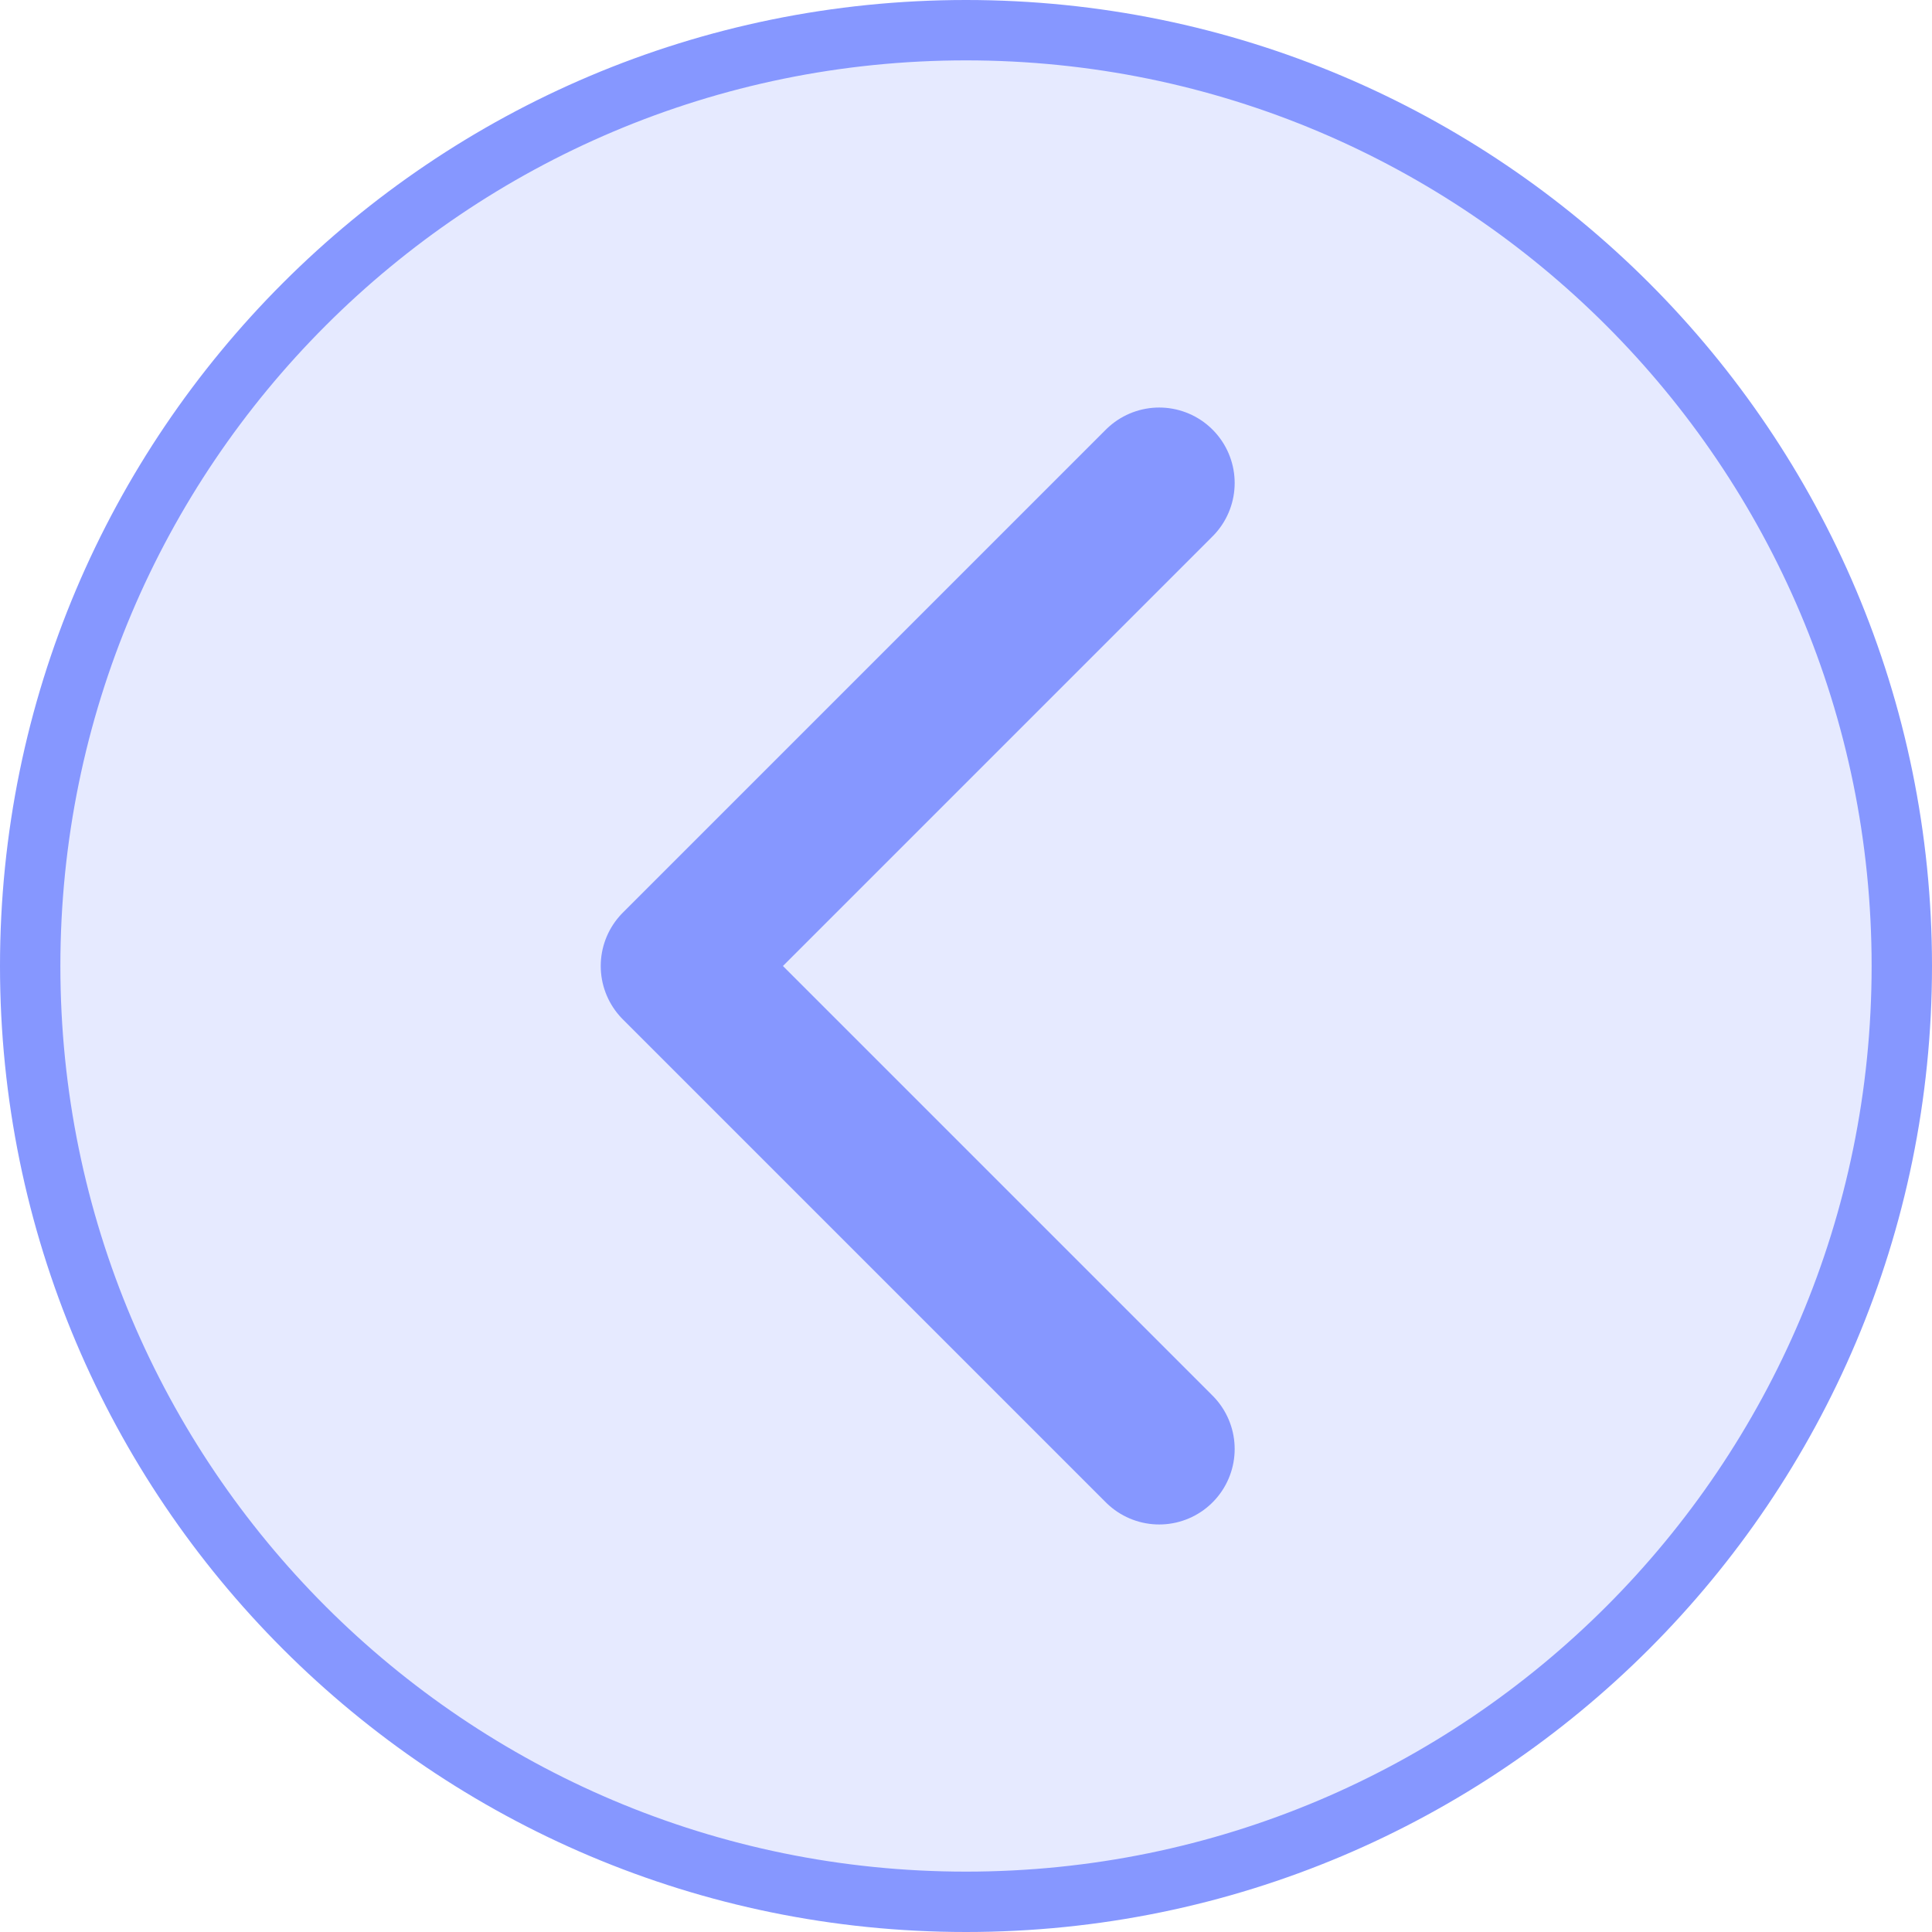
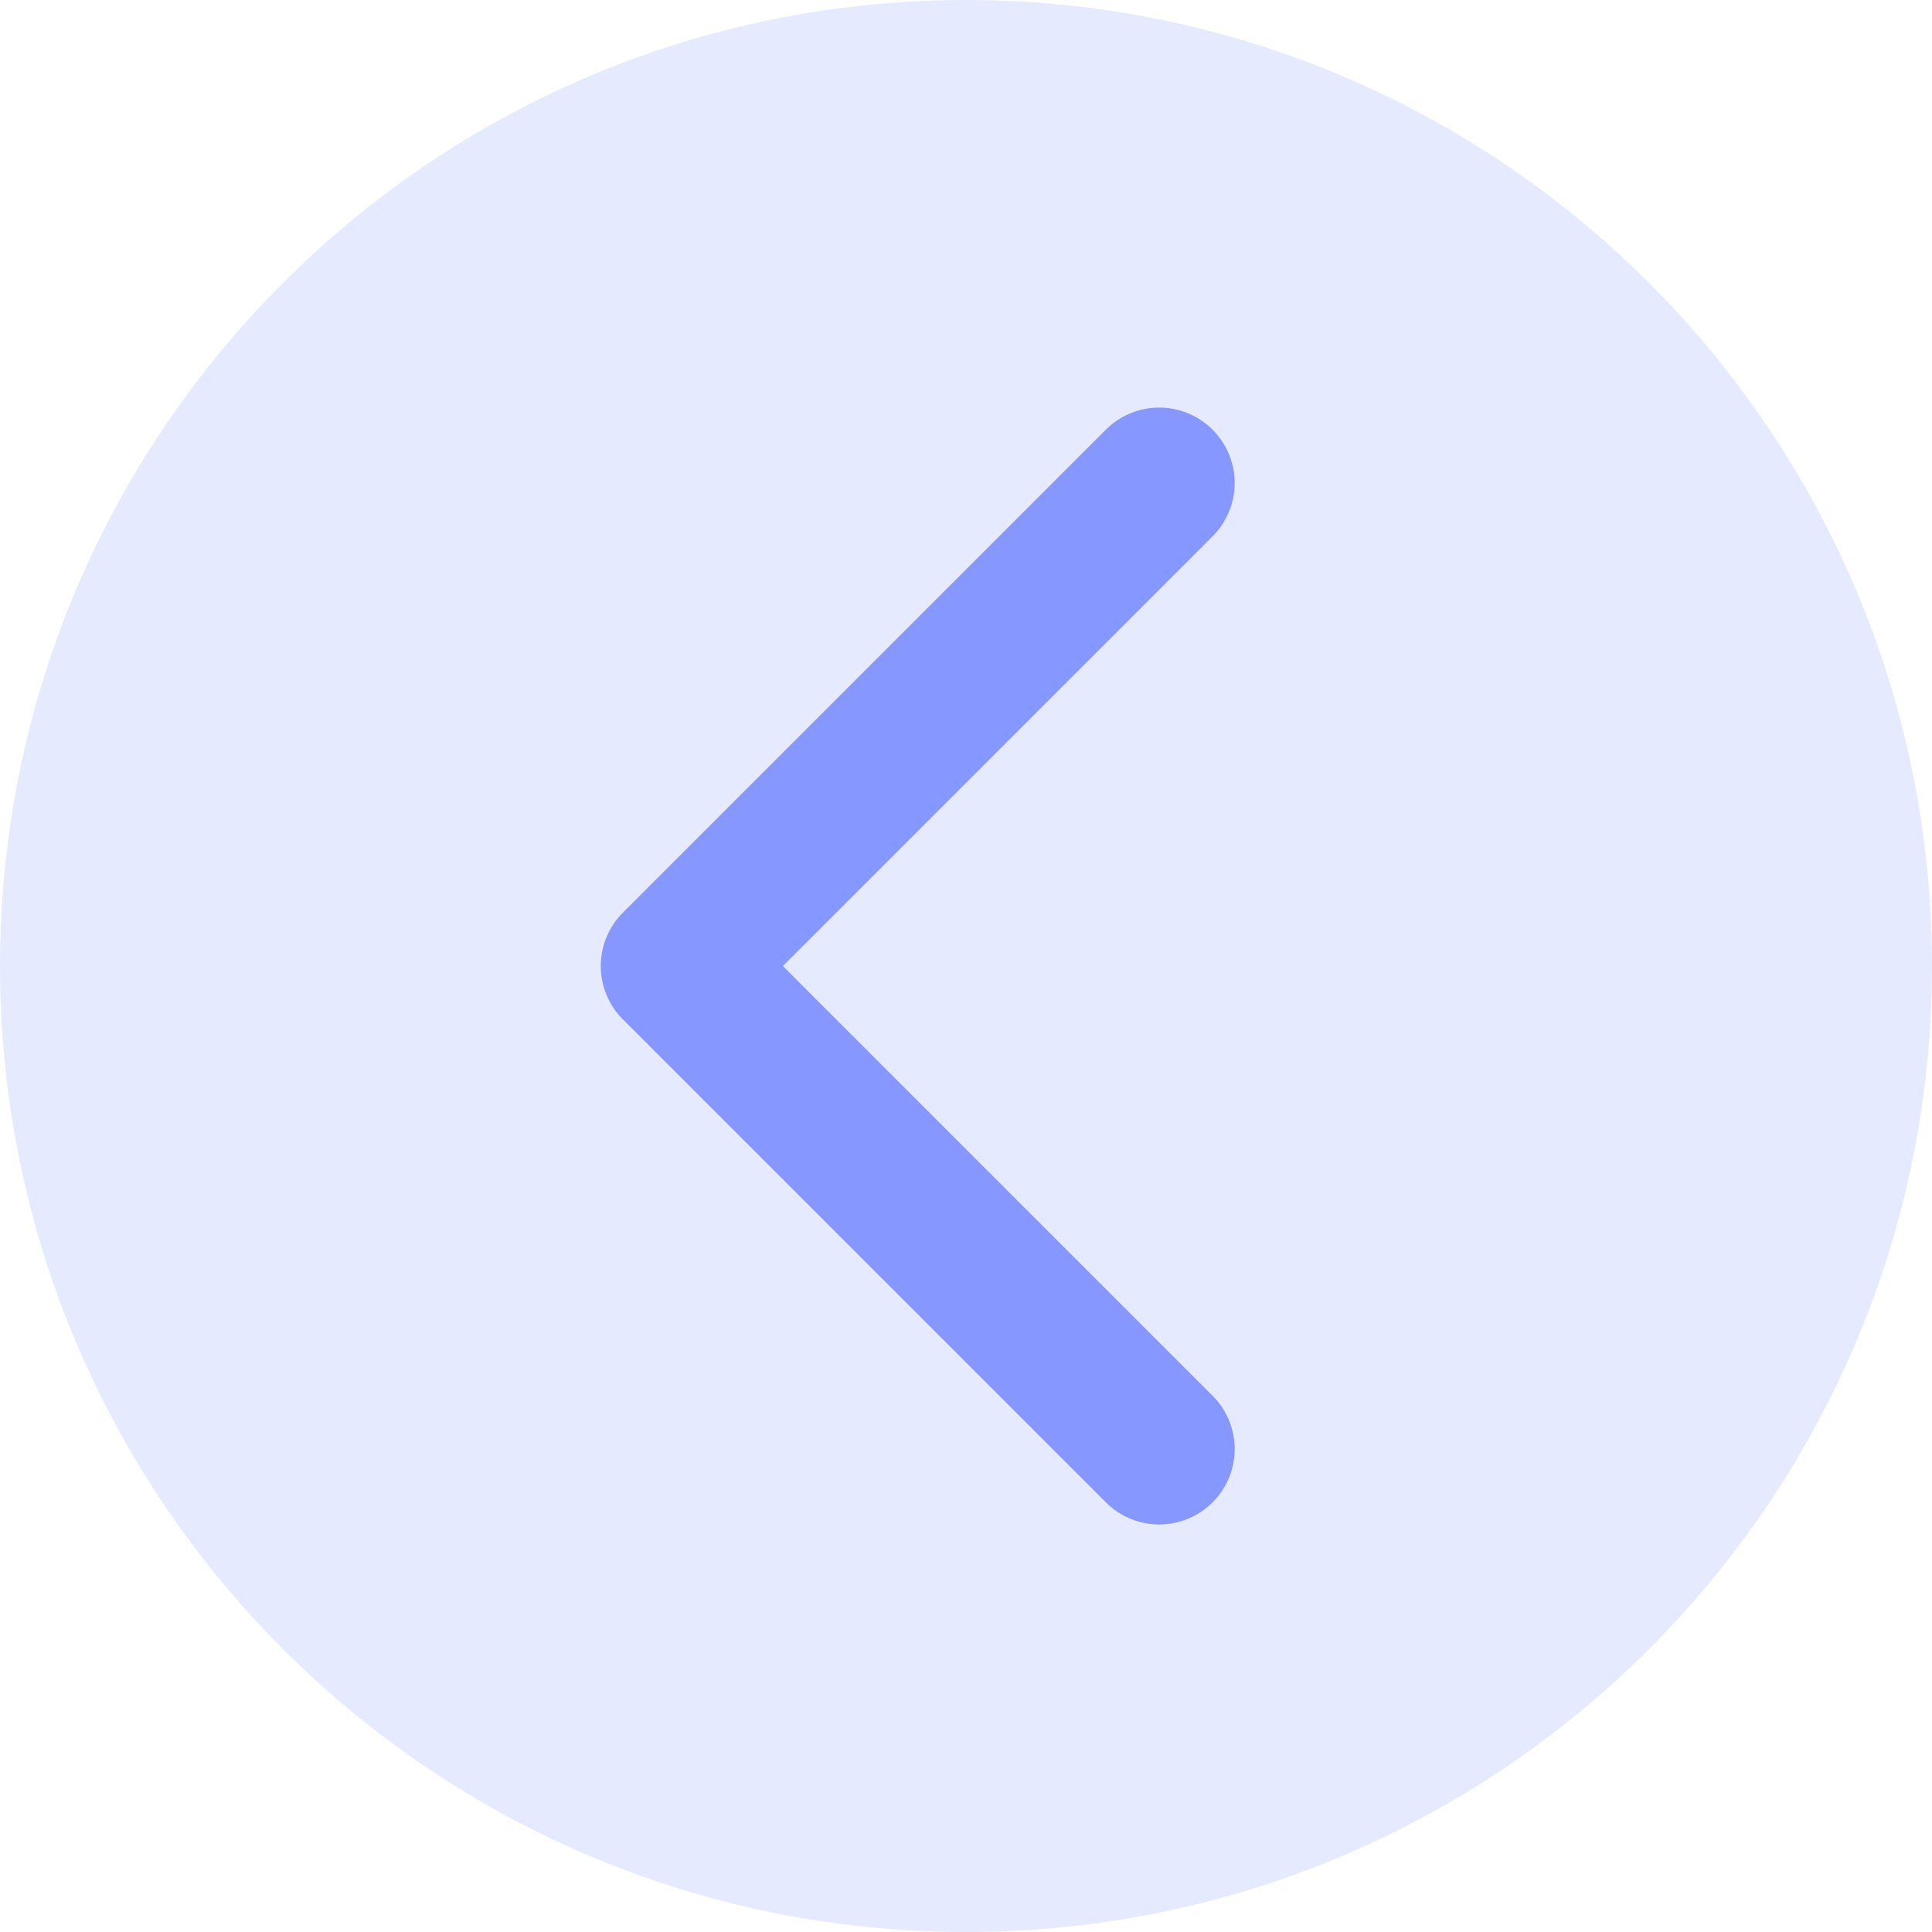
- <svg xmlns="http://www.w3.org/2000/svg" width="16" height="16" viewBox="0 0 16 16" fill="none">
-   <rect x="0.25" y="0.25" width="15.5" height="15.5" rx="7.75" fill="#8697FF" fill-opacity="0.2" />
-   <path d="M9.6 12L5.6 8L9.6 4" stroke="#8697FF" stroke-width="1.25" stroke-linecap="round" stroke-linejoin="round" />
-   <rect x="0.25" y="0.25" width="15.5" height="15.5" rx="7.75" stroke="#8697FF" stroke-width="0.5" />
+ <svg xmlns="http://www.w3.org/2000/svg" width="20" height="20" viewBox="0 0 20 20" fill="none">
+   <rect width="20" height="20" rx="10" fill="#8697FF" fill-opacity="0.2" />
+   <path d="M12 15L7 10L12 5" stroke="#8697FF" stroke-width="1.562" stroke-linecap="round" stroke-linejoin="round" />
</svg>
